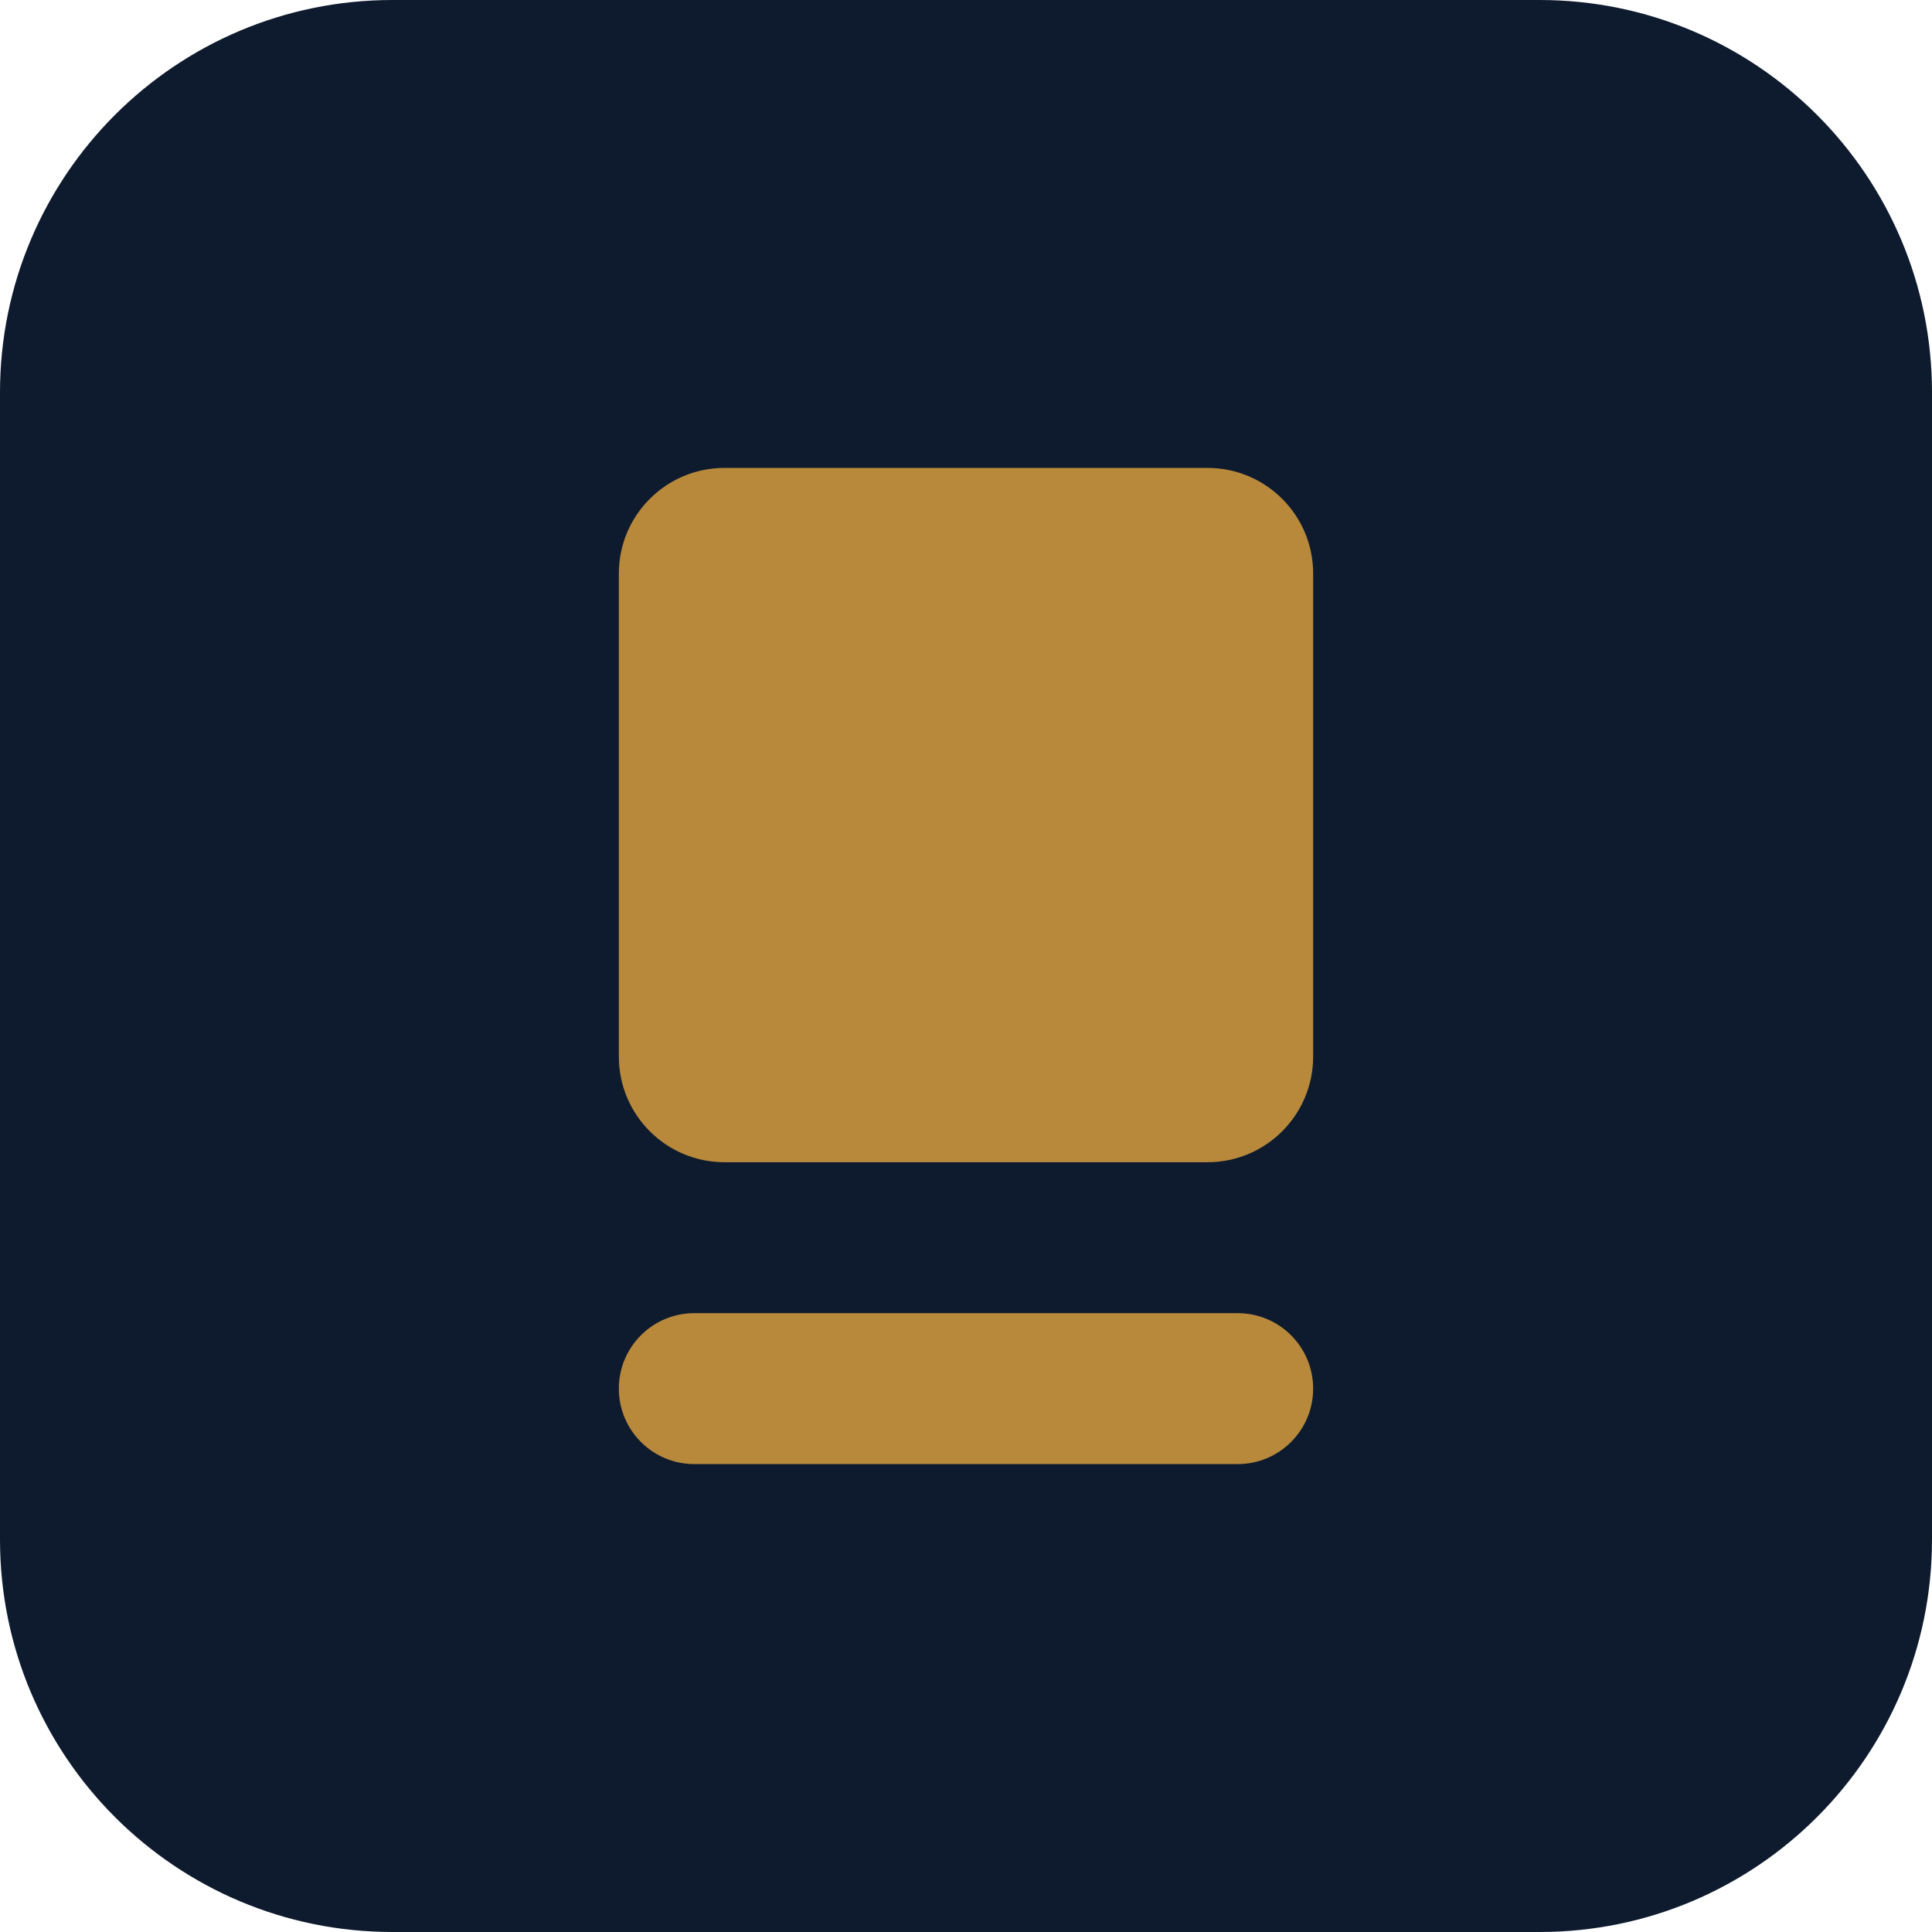
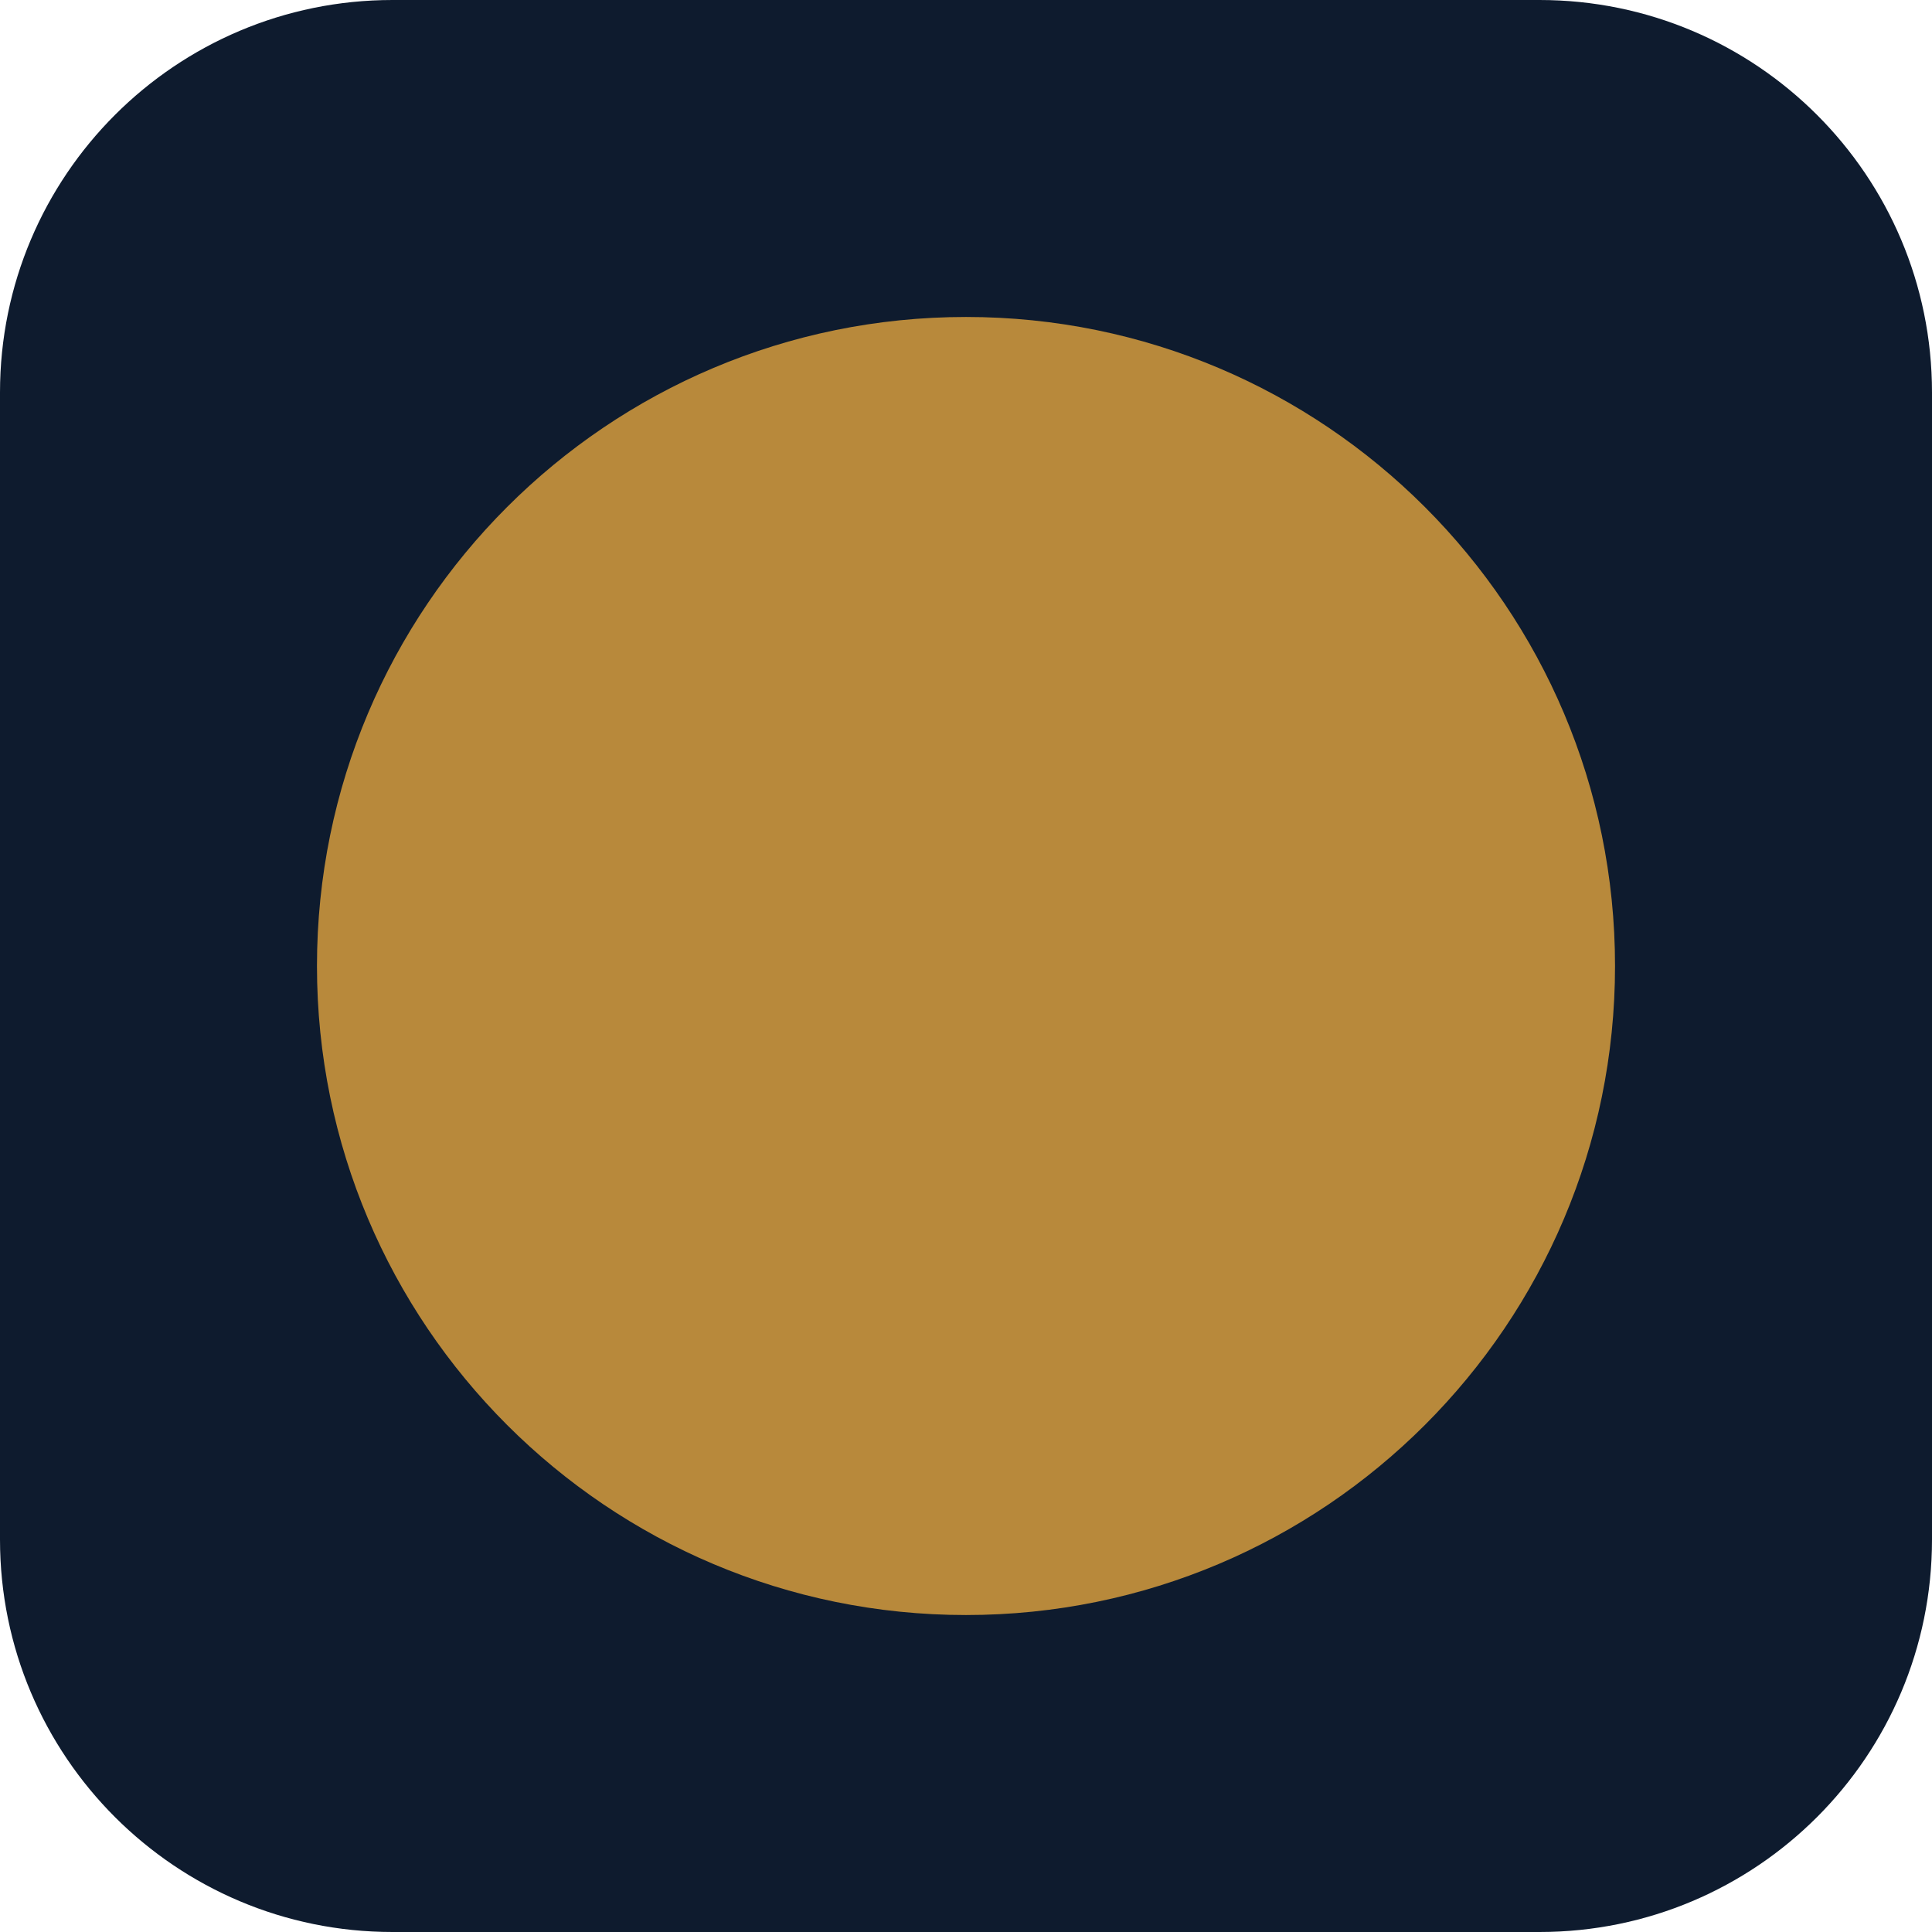
<svg xmlns="http://www.w3.org/2000/svg" viewBox="0 0 64 64" role="img" aria-label="On the Record">
  <rect width="64" height="64" rx="13" fill="#0E1B2E" />
-   <rect x="20.5" y="15.5" width="23" height="23" rx="3.5" fill="#B8893B" />
-   <rect x="20.5" y="43.5" width="23" height="5" rx="2.5" fill="#B8893B" />
+   <circle cx="32" cy="32" r="21.5" fill="#B8893B" />
</svg>
